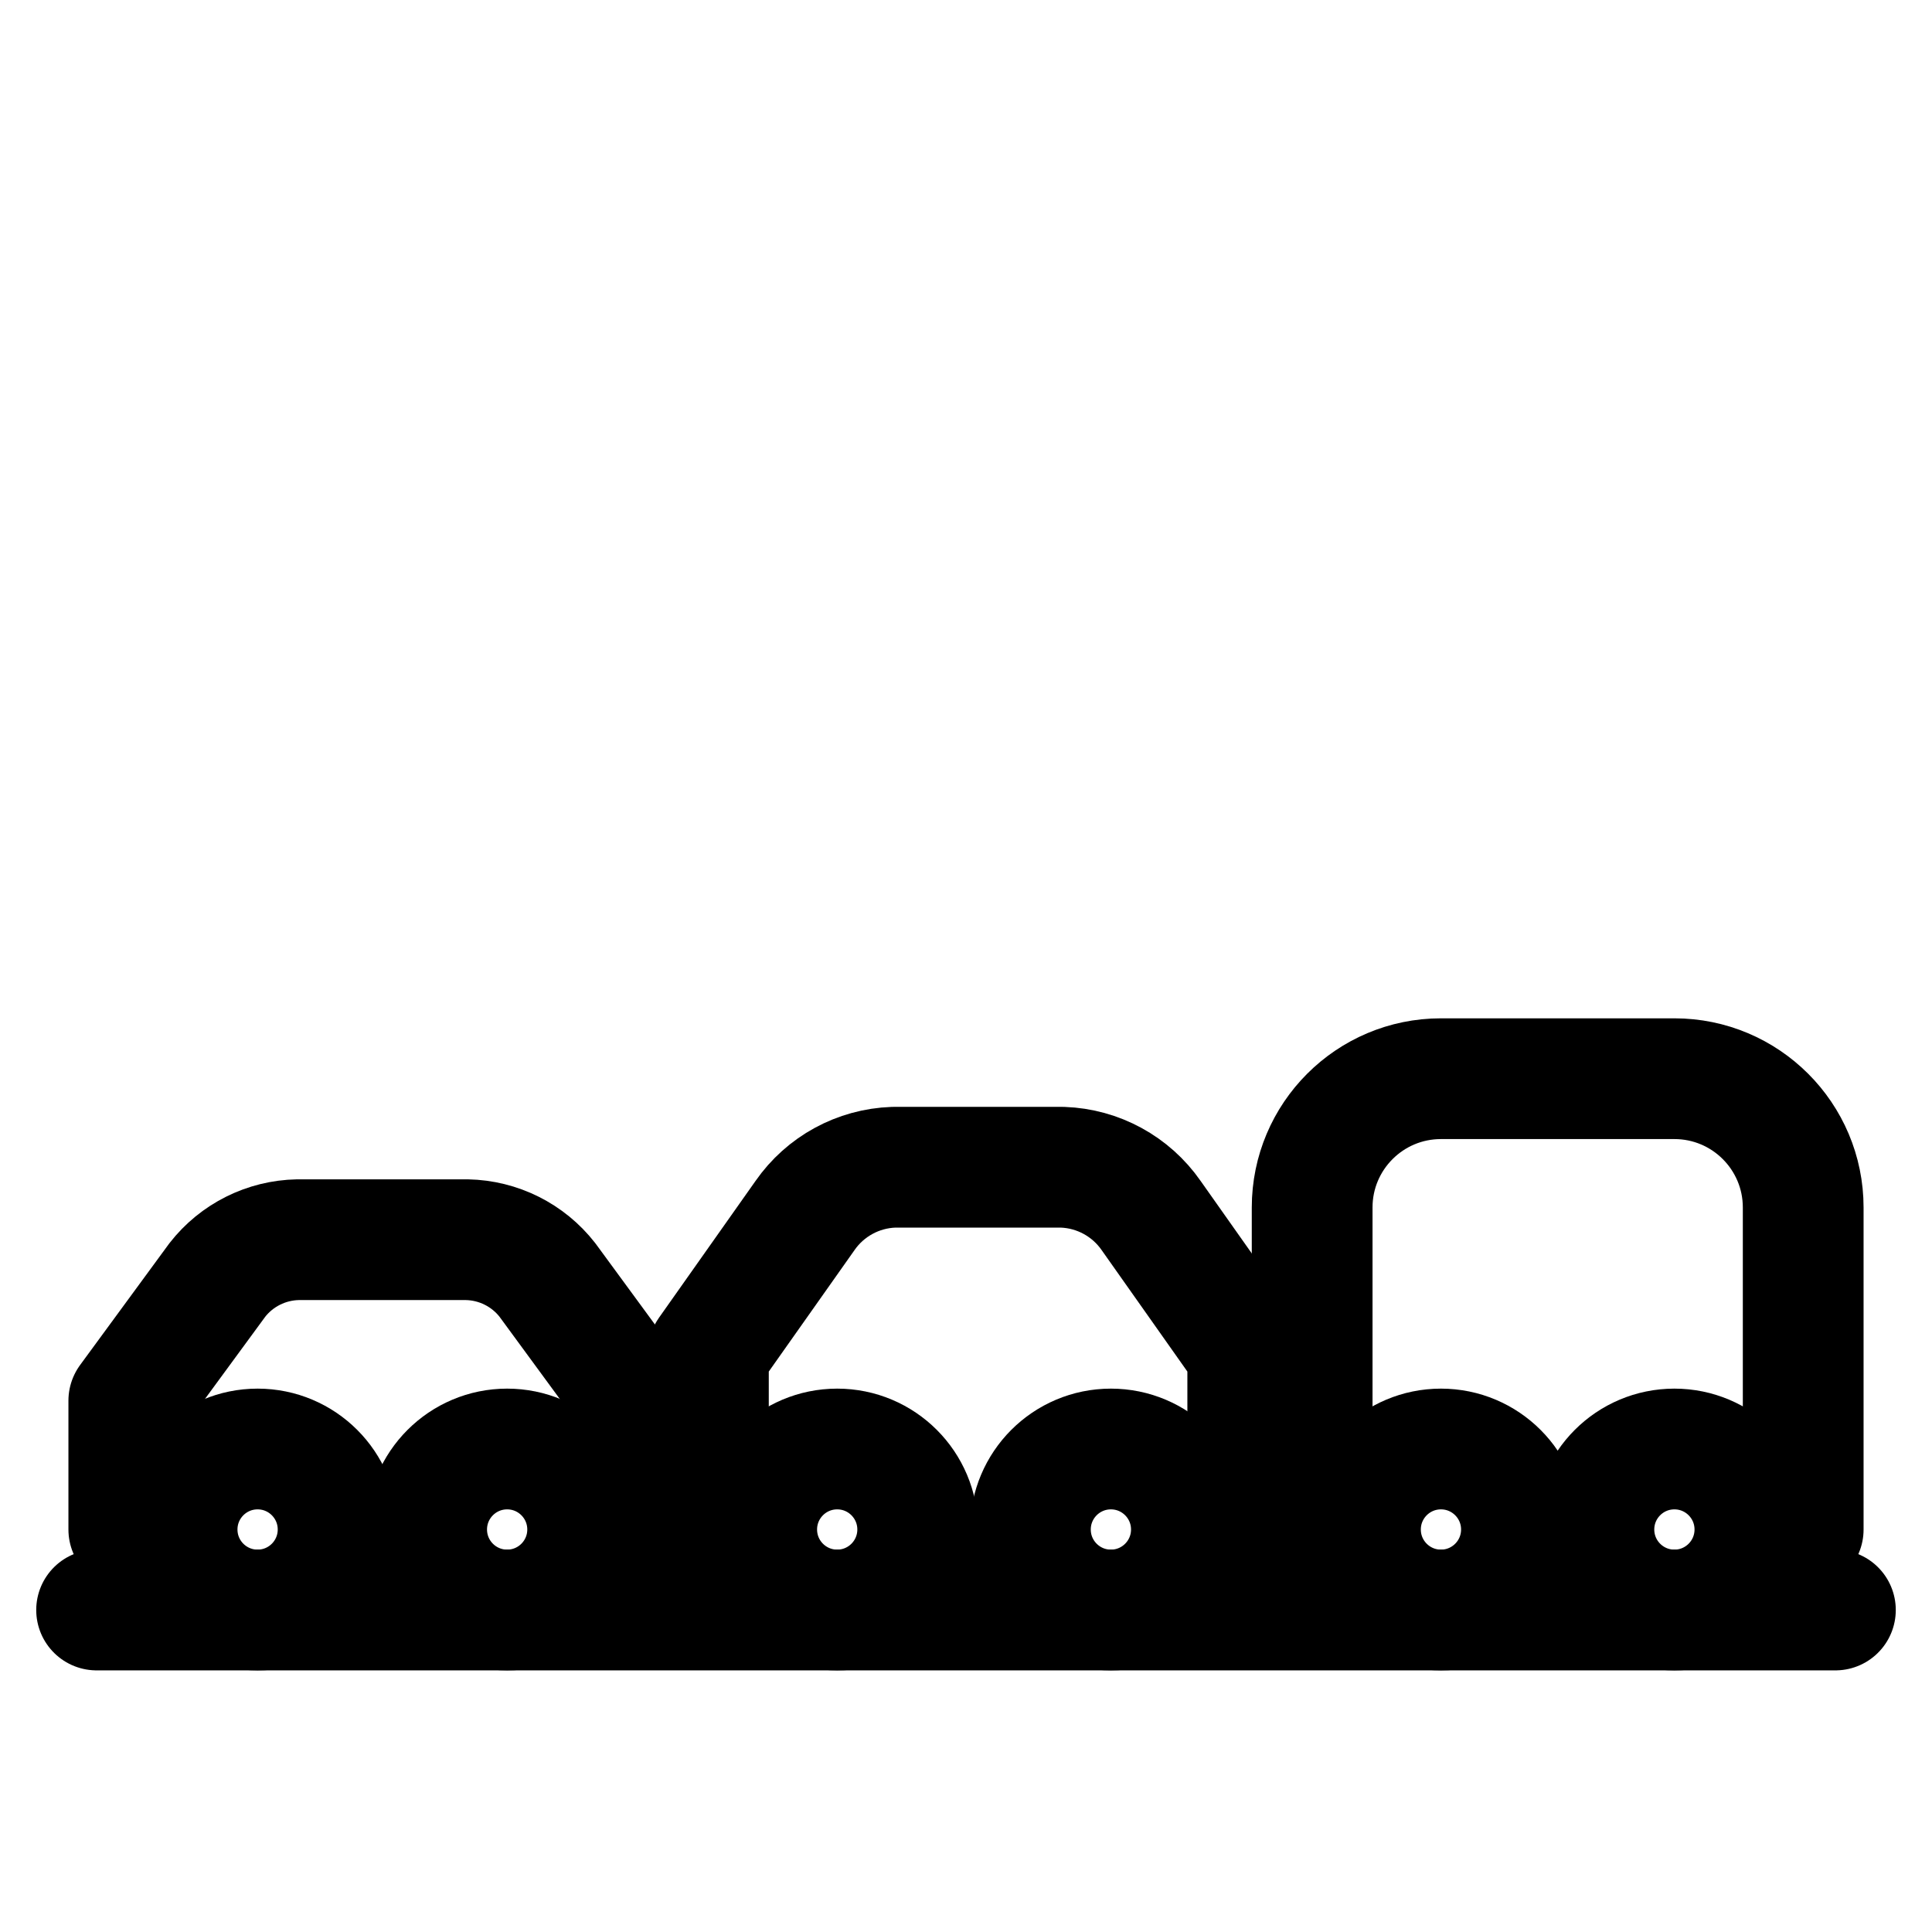
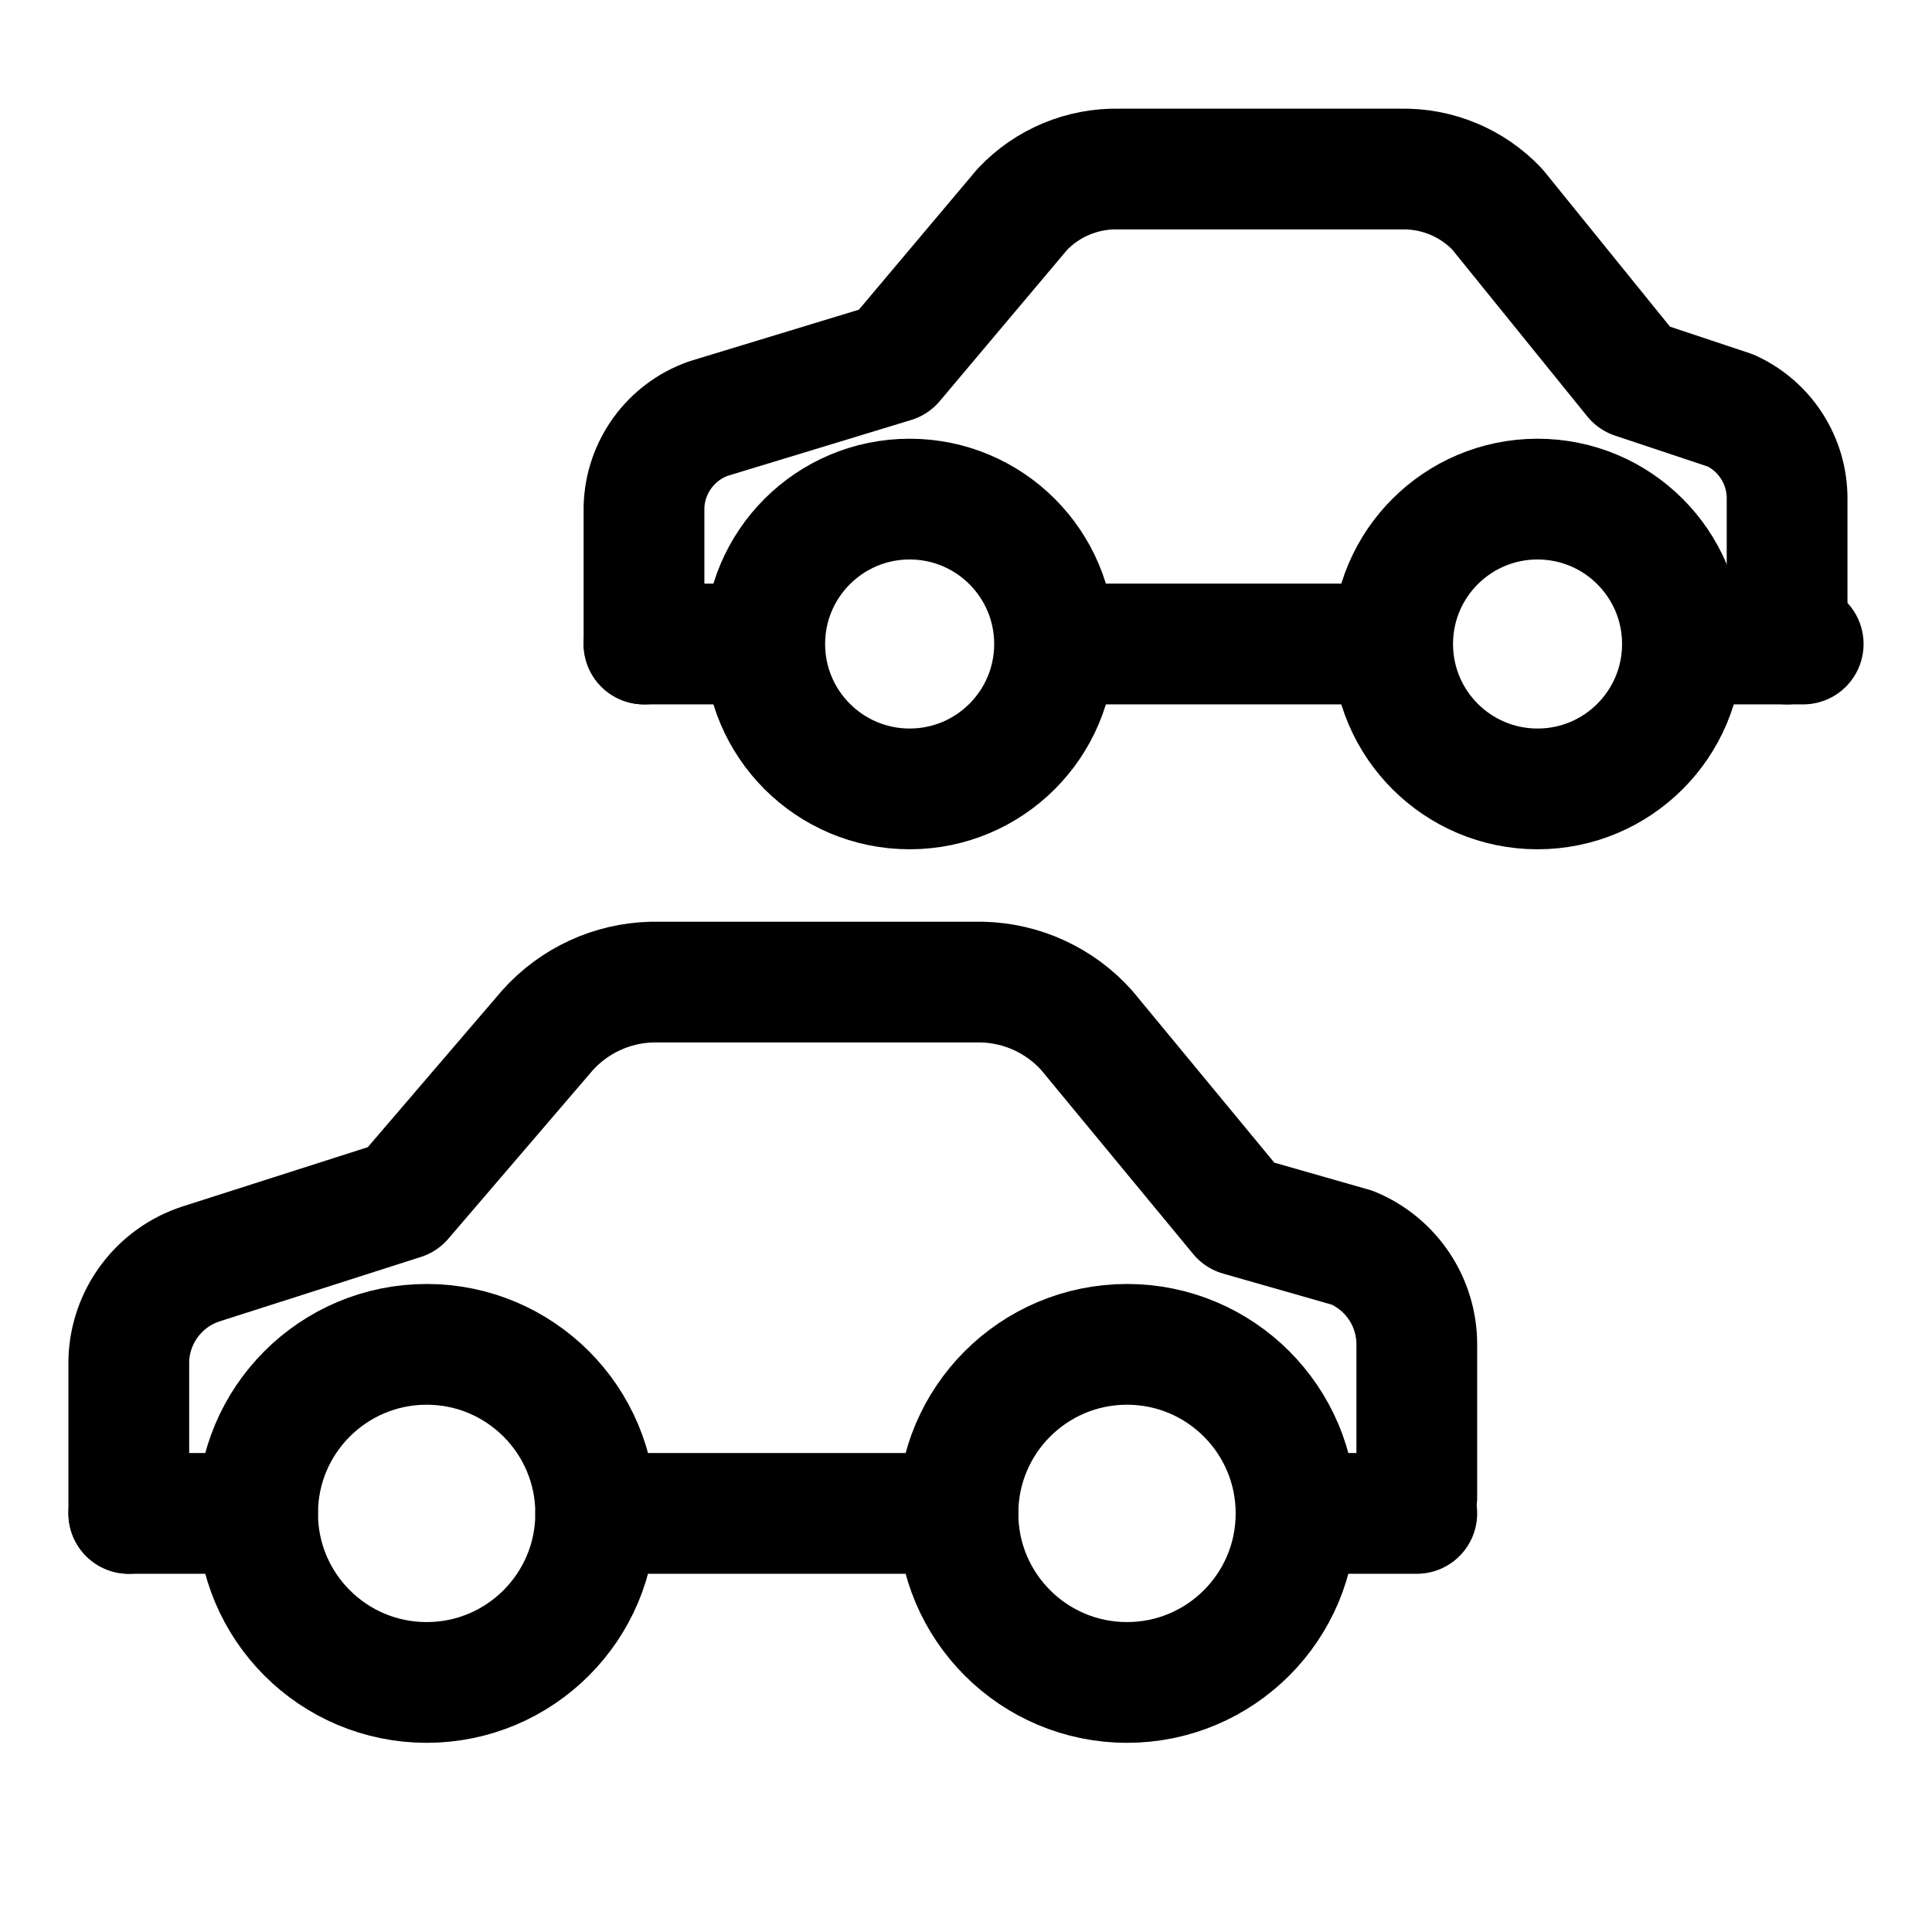
<svg xmlns="http://www.w3.org/2000/svg" viewBox="0 0 24 24" fill="none" stroke="currentColor" stroke-width="1.5" stroke-linecap="round" stroke-linejoin="round">
-   <path d="M1.2 20h21.6" />
-   <path d="M1.6 19v-1.6l1.1-1.5a1.3 1.3 0 0 1 1-.5h2.1a1.3 1.3 0 0 1 1 .5l1.1 1.5V19" />
-   <circle cx="3.2" cy="19" r="1" />
-   <circle cx="6.3" cy="19" r="1" />
-   <path d="M8.8 19v-2.2l1.2-1.7a1.4 1.4 0 0 1 1.1-.6h2.1a1.4 1.4 0 0 1 1.1.6l1.2 1.7V19" />
-   <circle cx="10.4" cy="19" r="1" />
-   <circle cx="13.8" cy="19" r="1" />
-   <path d="M16.3 19v-4a1.6 1.6 0 0 1 1.6-1.6h2.9a1.6 1.6 0 0 1 1.6 1.6v4" />
-   <circle cx="17.9" cy="19" r="1" />
-   <circle cx="20.8" cy="19" r="1" />
+   <path d="M8 8v-1.7a1.2 1.2 0 0 1 .8-1.1l2.3-.7 1.6-1.9a1.6 1.6 0 0 1 1.2-.5h3.5a1.6 1.6 0 0 1 1.2.5l1.7 2.1 1.2.4a1.2 1.2 0 0 1 .7 1.1V8" />
+   <path d="M8 8h1.4" />
+   <path d="M13.2 8h4" />
+   <path d="M21 8h1.4" />
+   <circle cx="11.3" cy="8" r="1.8" />
+   <circle cx="19.1" cy="8" r="1.8" />
+   <path d="M1.6 18.8v-1.9a1.3 1.3 0 0 1 .9-1.2l2.5-.8 1.8-2.1a1.8 1.8 0 0 1 1.3-.6h4.1a1.8 1.8 0 0 1 1.3.6l1.9 2.3 1.4.4a1.3 1.3 0 0 1 .8 1.2v1.9" />
+   <path d="M1.6 18.8h1.6" />
+   <path d="M7.4 18.8h4.5" />
+   <path d="M16.1 18.8h1.5" />
+   <circle cx="5.3" cy="18.8" r="2.1" />
+   <circle cx="14" cy="18.8" r="2.1" />
</svg>
